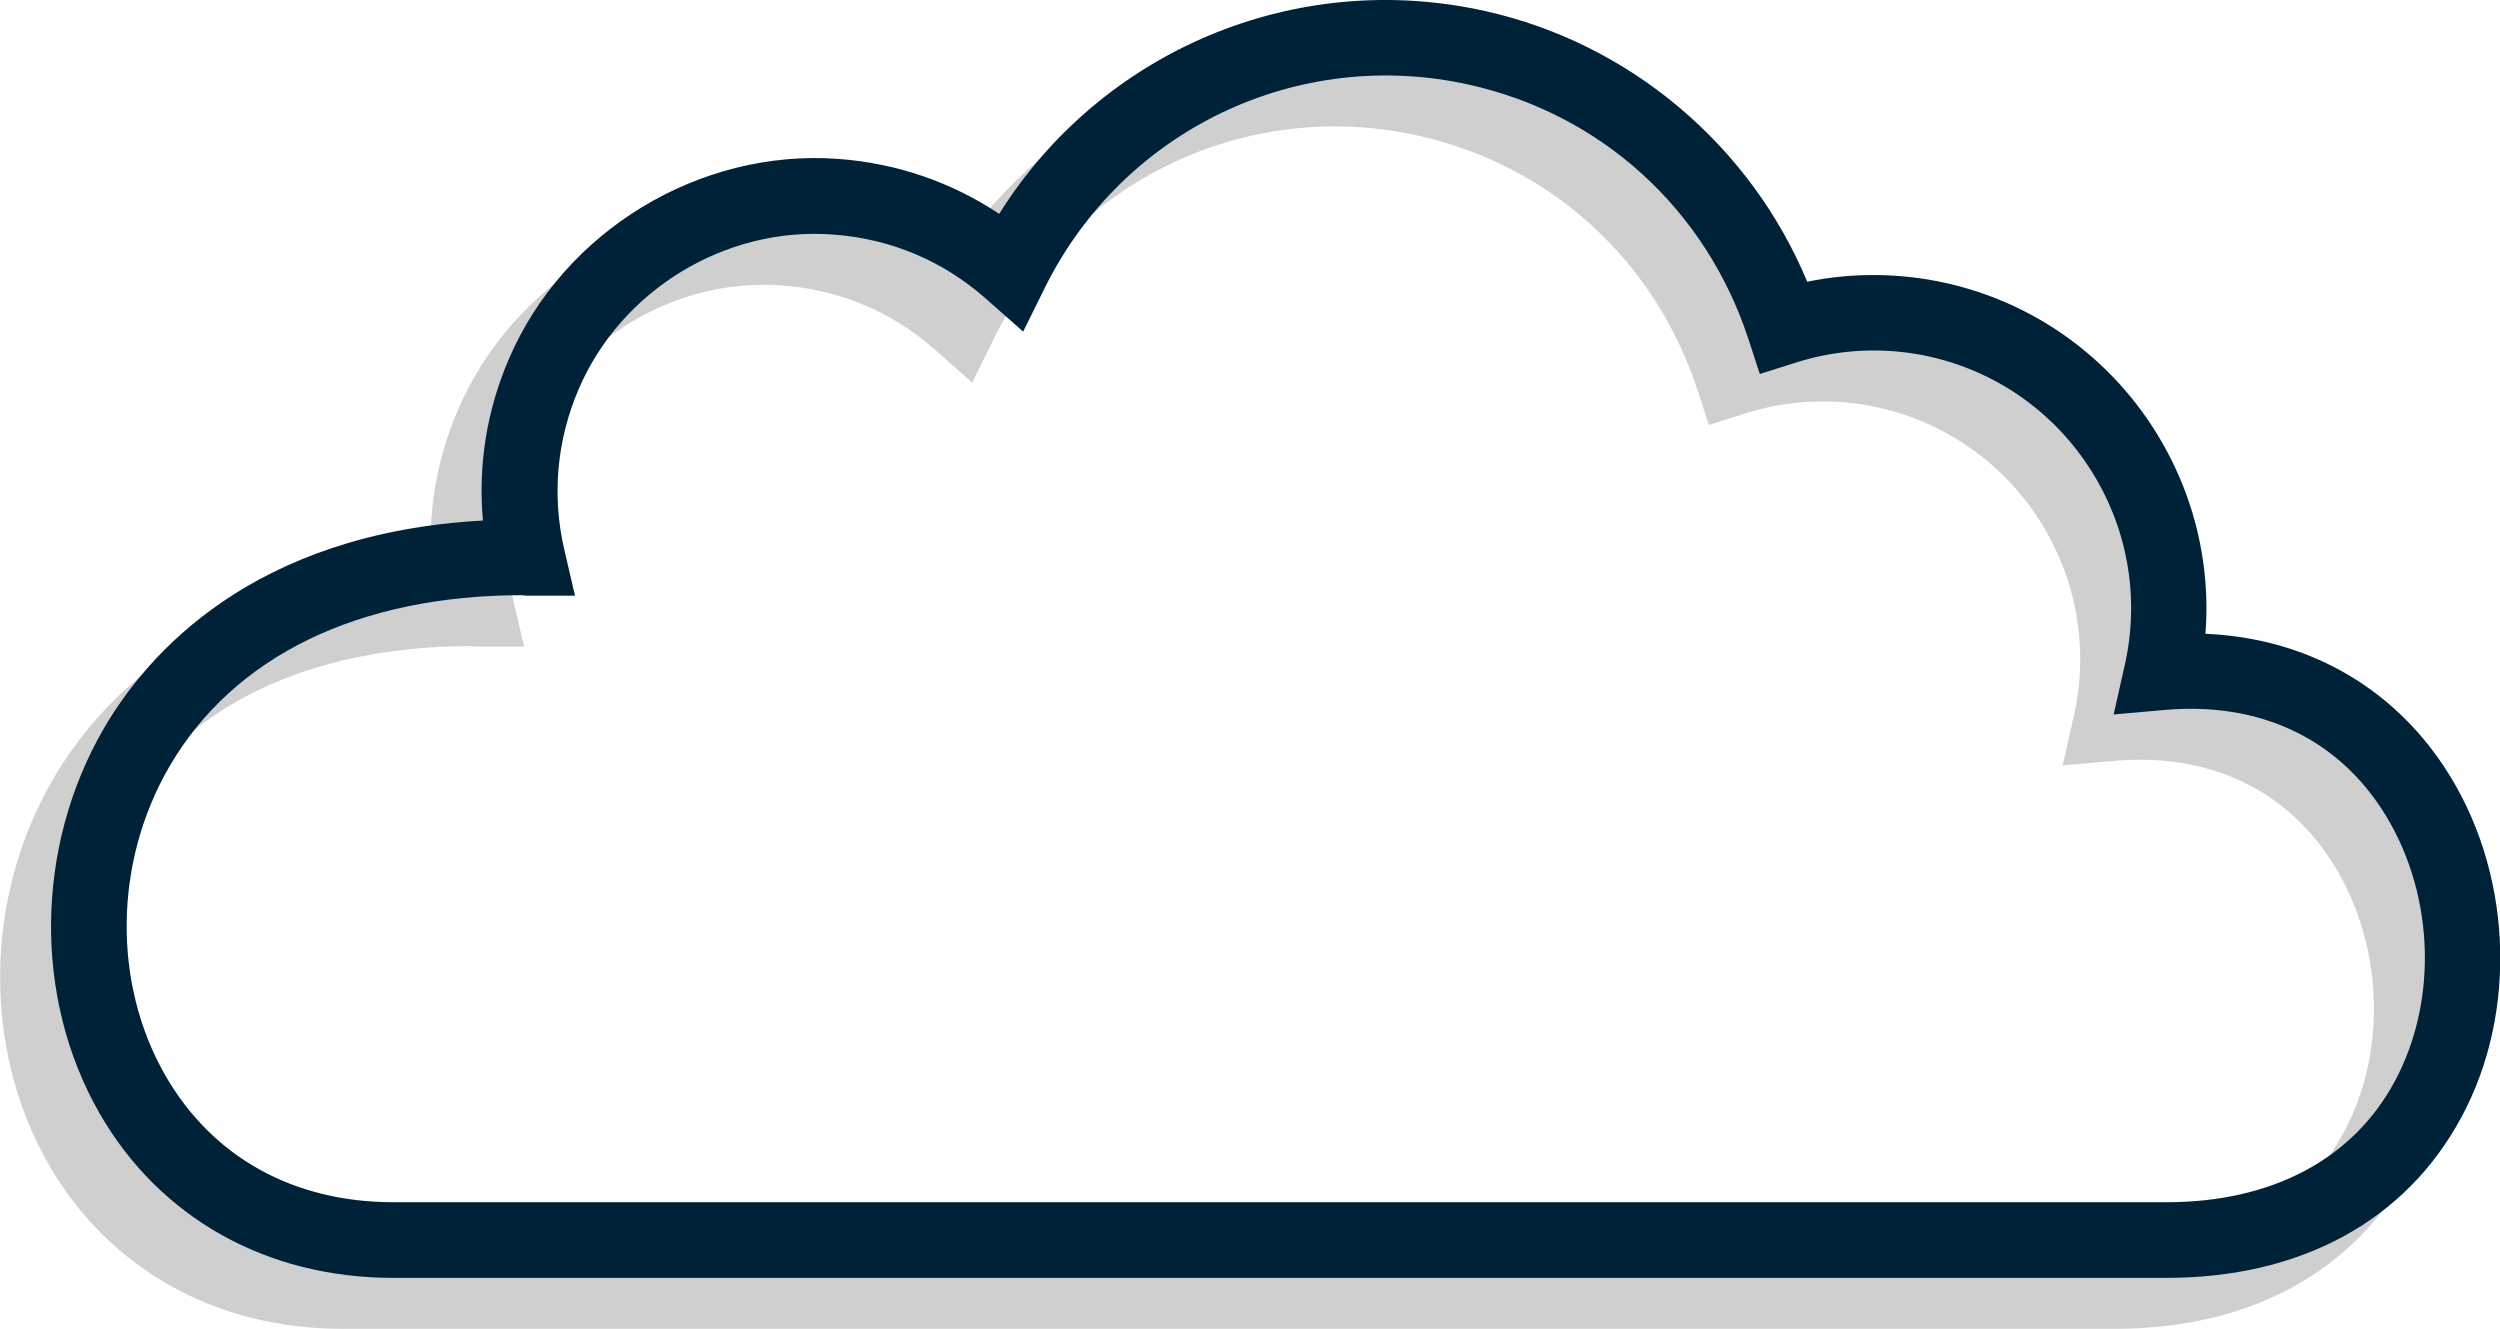
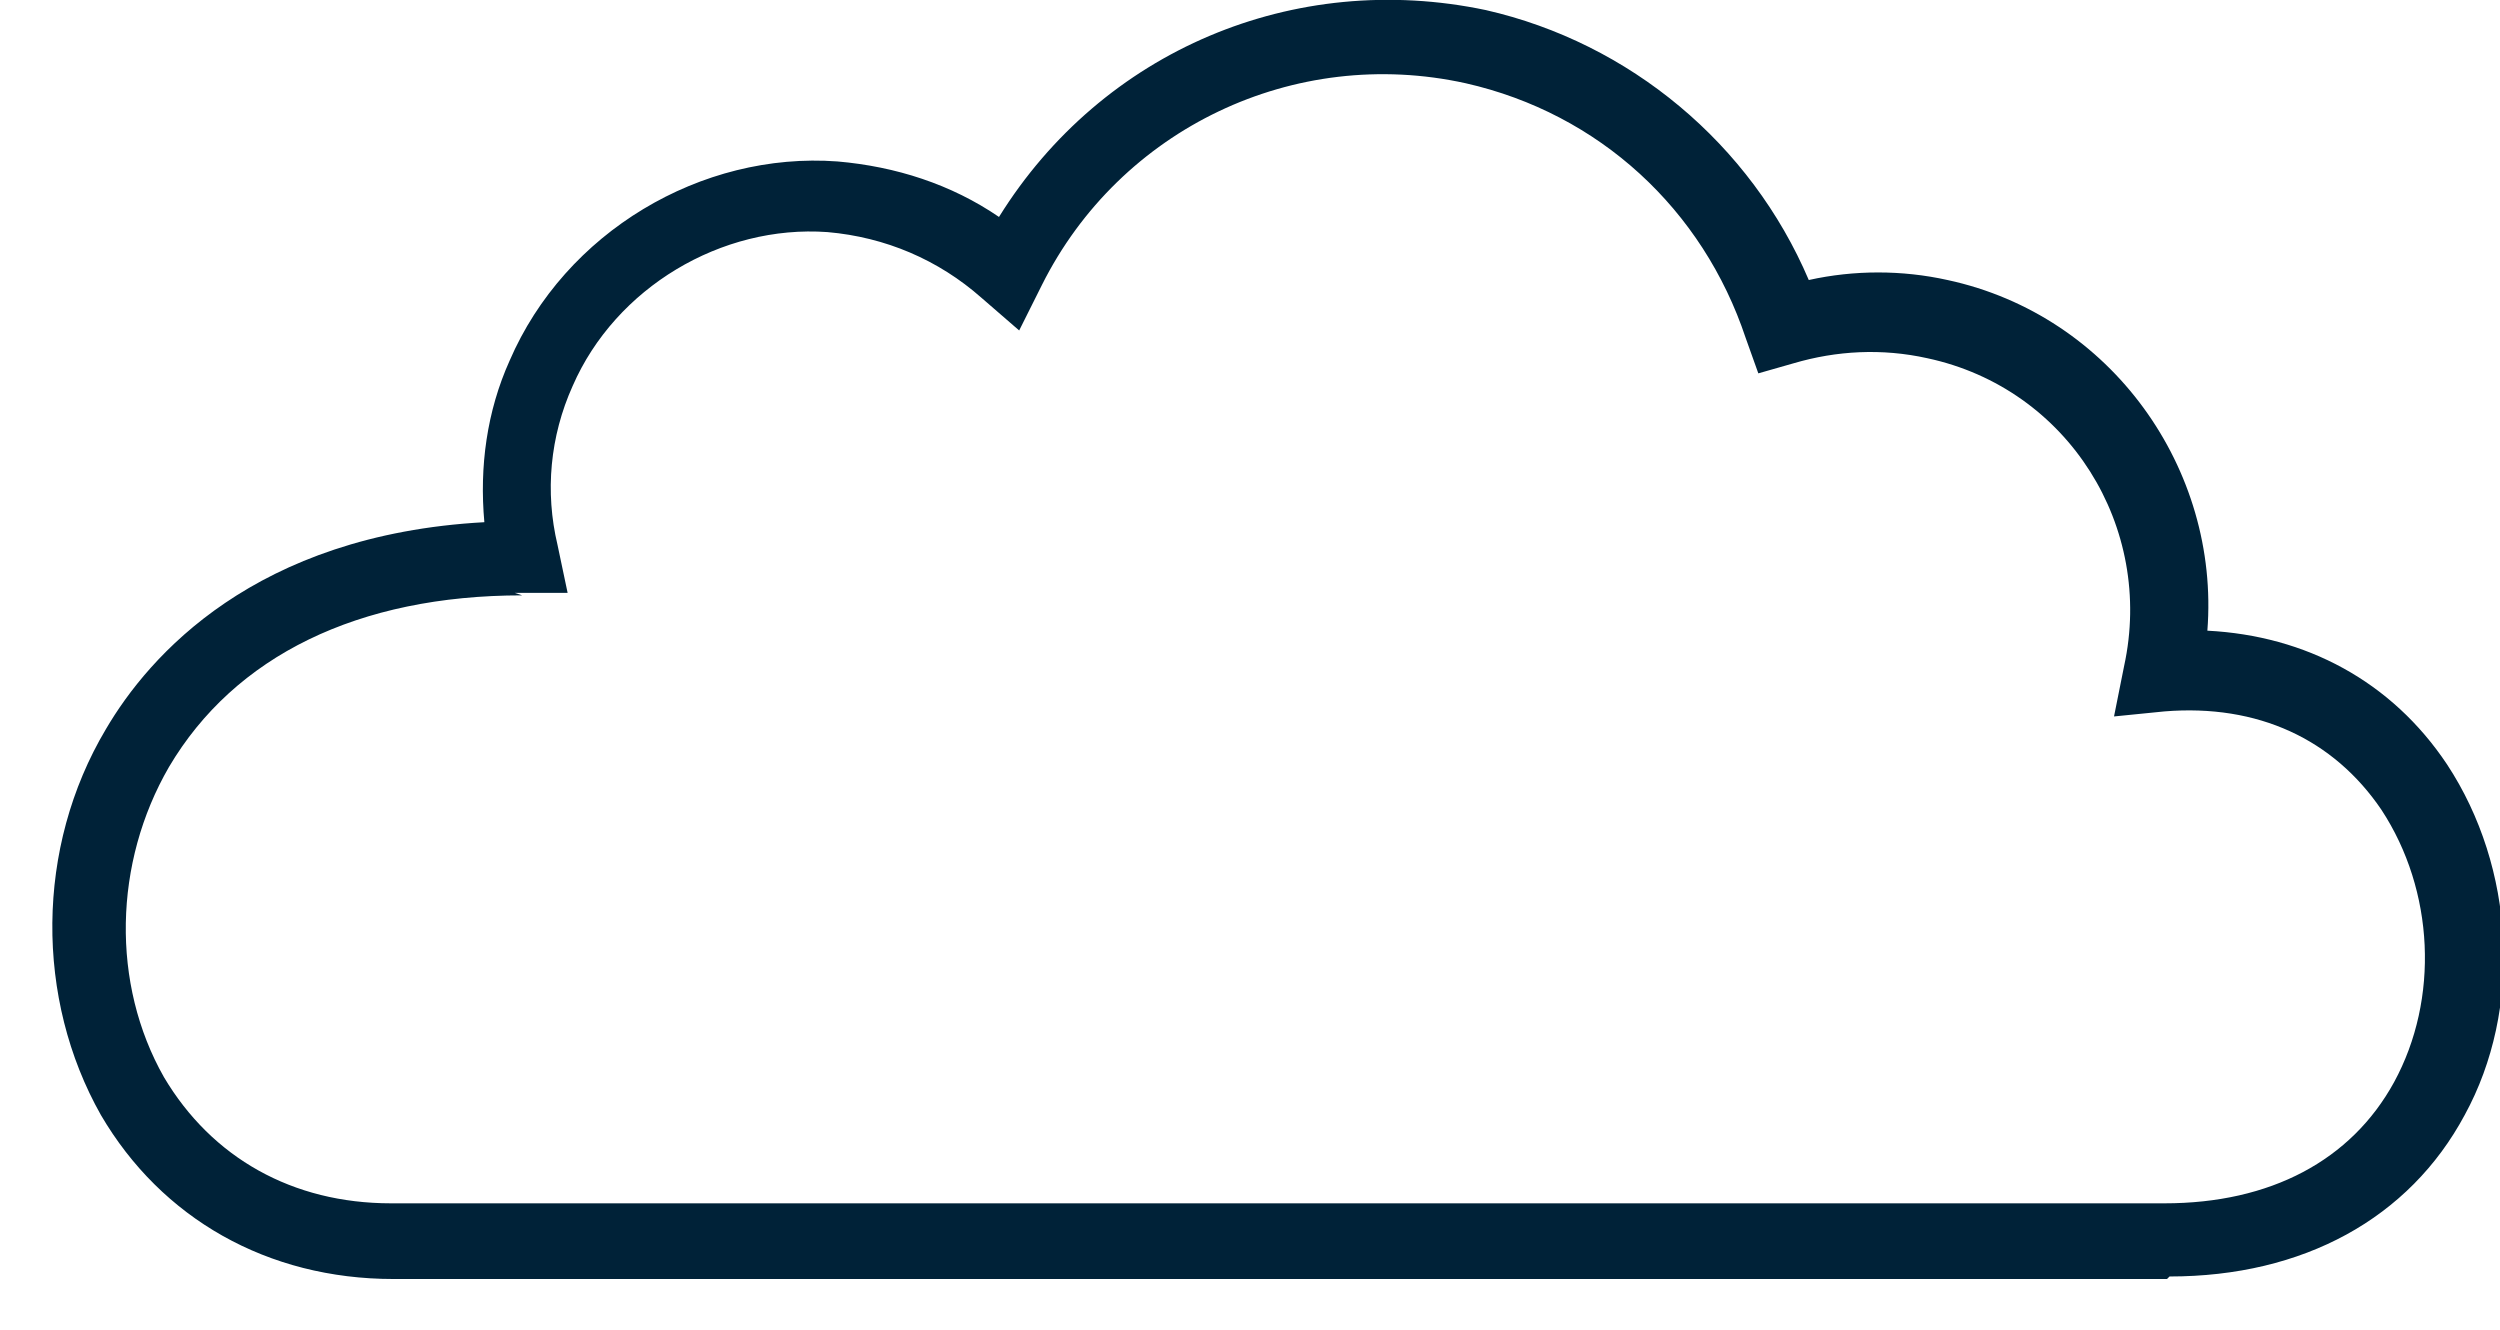
- <svg xmlns="http://www.w3.org/2000/svg" viewBox="0 0 99.13 52.69">
+ <svg xmlns="http://www.w3.org/2000/svg" id="Capa_1" version="1.1" viewBox="0 0 99.1 52.7">
  <defs>
    <style>
-       .cls-1 {
+       .st0 {
        fill: #002238;
-       }
- 
-       .cls-2 {
-         isolation: isolate;
-       }
- 
-       .cls-3 {
-         mix-blend-mode: multiply;
-       }
- 
-       .cls-4 {
-         fill: #cfcfcf;
      }
    </style>
  </defs>
-   <g class="cls-2">
-     <g id="Capa_2" data-name="Capa 2">
-       <g id="Layer_1" data-name="Layer 1">
-         <g>
-           <g class="cls-3">
-             <path class="cls-4" d="M83.88,52.69H13.56c-5.01,0-9.25-2.38-11.63-6.52-2.63-4.58-2.56-10.57.17-15.27,1.71-2.94,5.89-7.74,15.03-8.24-.2-2.18.15-4.37,1.03-6.41,2.18-5.08,7.56-8.33,13.05-7.93,2.32.17,4.5.92,6.39,2.18,4.04-6.45,11.72-9.73,19.27-8.04,5.73,1.28,10.51,5.33,12.76,10.73,1.81-.37,3.69-.35,5.49.05,6.49,1.45,10.79,7.46,10.3,13.91,3.95.17,7.33,2.04,9.47,5.28,2.69,4.07,2.96,9.66.68,13.89-2.21,4.11-6.37,6.37-11.69,6.37ZM18.7,25.62c-6.48,0-11.45,2.41-14,6.79-2.21,3.78-2.27,8.59-.16,12.26,1.86,3.23,5.07,5.02,9.03,5.02h70.32c4.17,0,7.39-1.7,9.05-4.8,1.77-3.29,1.55-7.64-.54-10.82-1.87-2.84-4.91-4.22-8.57-3.9l-2.04.18.45-2c1.22-5.5-2.25-10.96-7.75-12.19-1.75-.39-3.59-.31-5.31.24l-1.42.45-.46-1.41c-1.69-5.13-5.82-8.89-11.06-10.06-6.8-1.52-13.71,1.78-16.82,8.03l-.87,1.76-1.47-1.3c-1.69-1.5-3.79-2.39-6.08-2.55-4.25-.32-8.39,2.2-10.07,6.12-.87,2.02-1.07,4.22-.58,6.35l.43,1.85h-1.9c-.06-.01-.11-.01-.17-.01Z" />
-           </g>
-           <path class="cls-1" d="M85.9,50.67H15.58c-5.01,0-9.25-2.38-11.63-6.52-2.63-4.58-2.56-10.57.17-15.27,1.71-2.94,5.89-7.74,15.03-8.24-.2-2.18.15-4.37,1.03-6.41,2.18-5.08,7.56-8.33,13.05-7.93,2.32.17,4.5.92,6.39,2.18C43.66,2.03,51.34-1.25,58.9.44c5.73,1.28,10.51,5.33,12.76,10.73,1.81-.37,3.69-.35,5.49.05,6.49,1.45,10.8,7.46,10.3,13.91,3.95.17,7.33,2.04,9.47,5.28,2.69,4.07,2.96,9.66.68,13.89-2.21,4.11-6.37,6.37-11.69,6.37ZM20.72,23.6c-6.48,0-11.45,2.41-14,6.79-2.2,3.78-2.27,8.59-.16,12.26,1.86,3.23,5.07,5.02,9.03,5.02h70.32c4.17,0,7.39-1.7,9.05-4.8,1.77-3.29,1.55-7.64-.54-10.82-1.87-2.84-4.91-4.22-8.57-3.9l-2.04.18.45-2c1.22-5.5-2.25-10.96-7.75-12.19-1.75-.39-3.59-.31-5.31.24l-1.42.45-.46-1.41c-1.69-5.13-5.82-8.89-11.06-10.06-6.8-1.52-13.71,1.78-16.82,8.03l-.87,1.76-1.47-1.3c-1.69-1.5-3.79-2.39-6.08-2.55-4.25-.32-8.39,2.2-10.07,6.12-.87,2.02-1.07,4.22-.58,6.35l.43,1.85h-1.9c-.06-.01-.11-.01-.17-.01Z" />
-         </g>
-       </g>
-     </g>
-   </g>
+   <path class="st0" d="M85.9,50.7H15.6c-5,0-9.2-2.4-11.6-6.5-2.6-4.6-2.6-10.6.2-15.3,1.7-2.9,5.9-7.7,15-8.2-.2-2.2.1-4.4,1-6.4,2.2-5.1,7.6-8.3,13-7.9,2.3.2,4.5.9,6.4,2.2C43.7,2,51.3-1.2,58.9.4c5.7,1.3,10.5,5.3,12.8,10.7,1.8-.4,3.7-.4,5.5,0,6.5,1.4,10.8,7.5,10.3,13.9,3.9.2,7.3,2,9.5,5.3,2.7,4.1,3,9.7.7,13.9-2.2,4.1-6.4,6.4-11.7,6.4h0ZM20.7,23.6c-6.5,0-11.4,2.4-14,6.8-2.2,3.8-2.3,8.6-.2,12.3,1.9,3.2,5.1,5,9,5h70.3c4.2,0,7.4-1.7,9.1-4.8,1.8-3.3,1.6-7.6-.5-10.8-1.9-2.8-4.9-4.2-8.6-3.9l-2,.2.4-2c1.2-5.5-2.2-11-7.8-12.2-1.8-.4-3.6-.3-5.3.2l-1.4.4-.5-1.4c-1.7-5.1-5.8-8.9-11.1-10.1-6.8-1.5-13.7,1.8-16.8,8l-.9,1.8-1.5-1.3c-1.7-1.5-3.8-2.4-6.1-2.6-4.2-.3-8.4,2.2-10.1,6.1-.9,2-1.1,4.2-.6,6.3l.4,1.9h-1.9c0,0-.1,0-.2,0h0Z" />
</svg>
